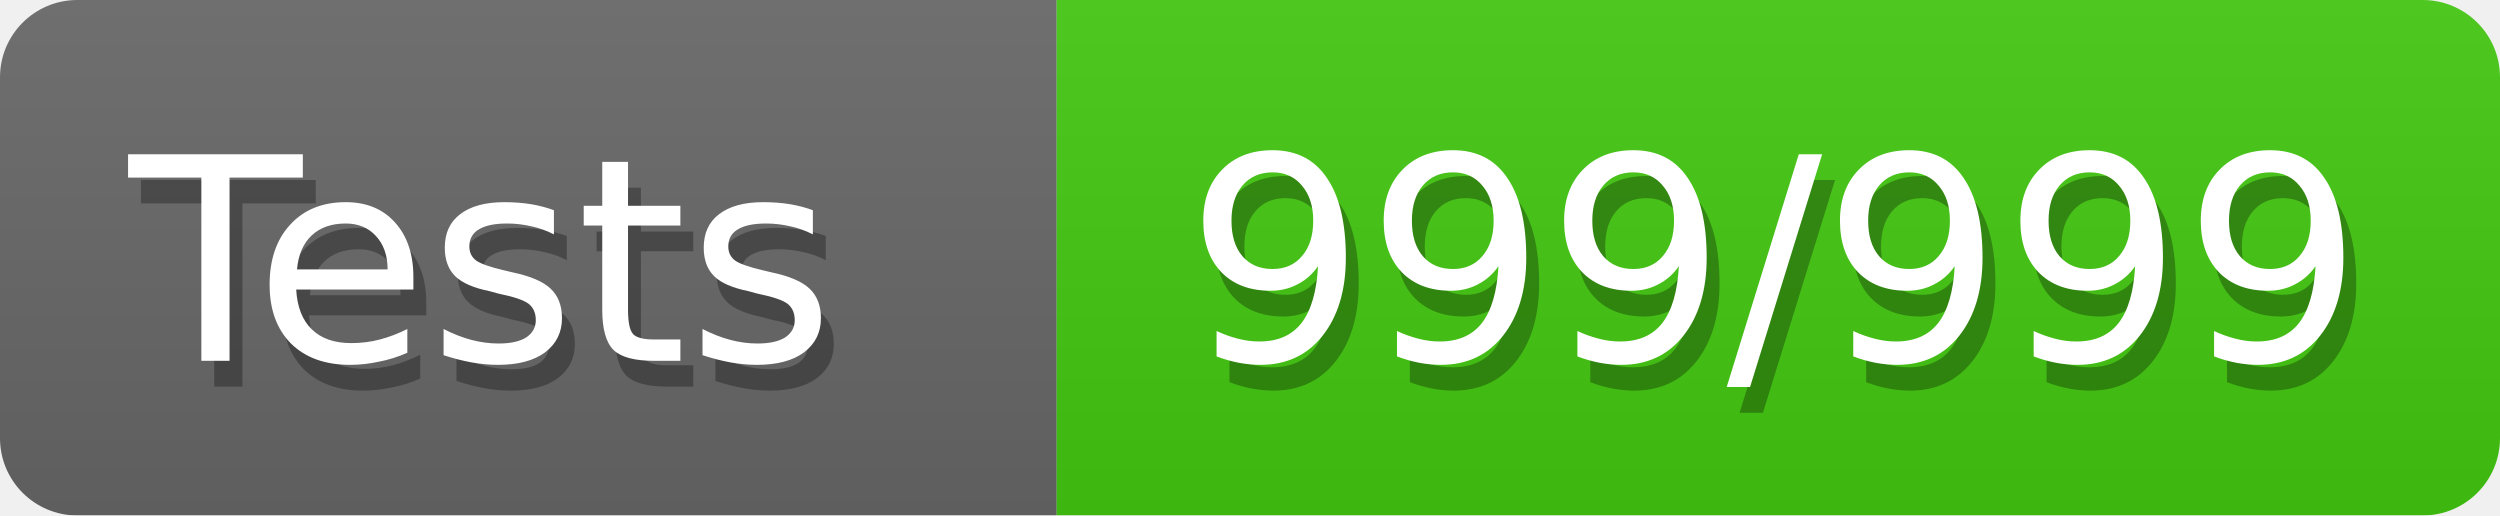
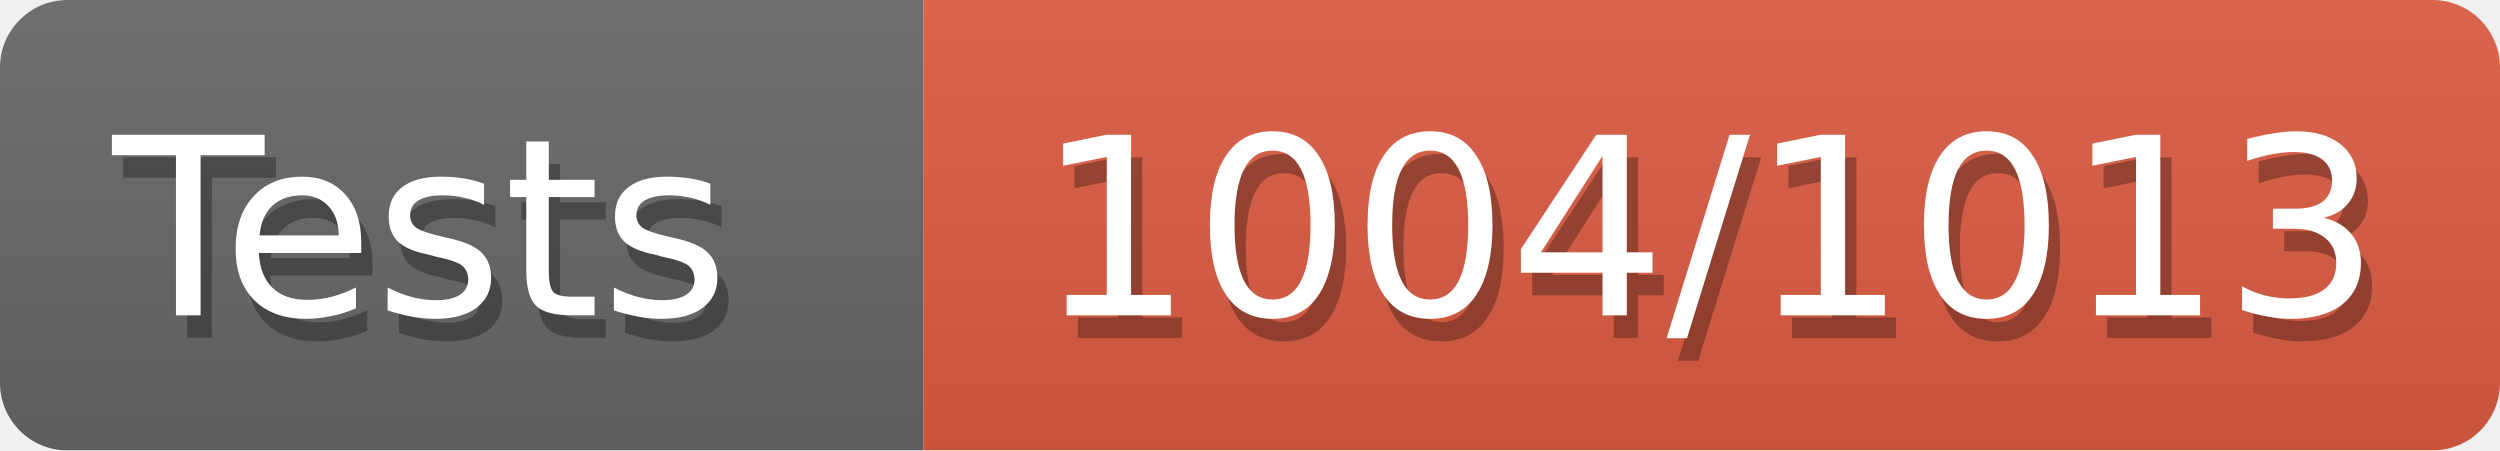
- <svg xmlns="http://www.w3.org/2000/svg" width="97" height="20">
+ <svg xmlns="http://www.w3.org/2000/svg" width="111" height="20">
  <defs>
    <style>text{font-size:11px;font-family:Verdana,DejaVu Sans,Geneva,sans-serif}text.shadow{fill:#010101;fill-opacity:.3}text.high{fill:#fff}</style>
    <linearGradient id="smooth" x2="0" y2="100%">
      <stop offset="0" stop-color="#aaa" stop-opacity=".1" />
      <stop offset="1" stop-opacity=".1" />
    </linearGradient>
    <mask id="round">
      <rect width="100%" height="100%" fill="#fff" rx="3" />
    </mask>
  </defs>
  <g id="bg" mask="url(#round)">
    <path fill="#696969" d="M0 0h41v20H0z" />
-     <path fill="#4c1" d="M41 0h56v20H41z" />
-     <path fill="url(#smooth)" d="M0 0h97v20H0z" />
+     <path fill="#e05d44" d="M41 0h70v20H41z" />
+     <path fill="url(#smooth)" d="M0 0h111v20H0z" />
  </g>
  <g id="fg">
    <text x="5.5" y="15" class="shadow">Tests</text>
    <text x="5" y="14" class="high">Tests</text>
-     <text x="46.5" y="15" class="shadow">999/999</text>
-     <text x="46" y="14" class="high">999/999</text>
+     <text x="46.5" y="15" class="shadow">1004/1013</text>
+     <text x="46" y="14" class="high">1004/1013</text>
  </g>
</svg>
